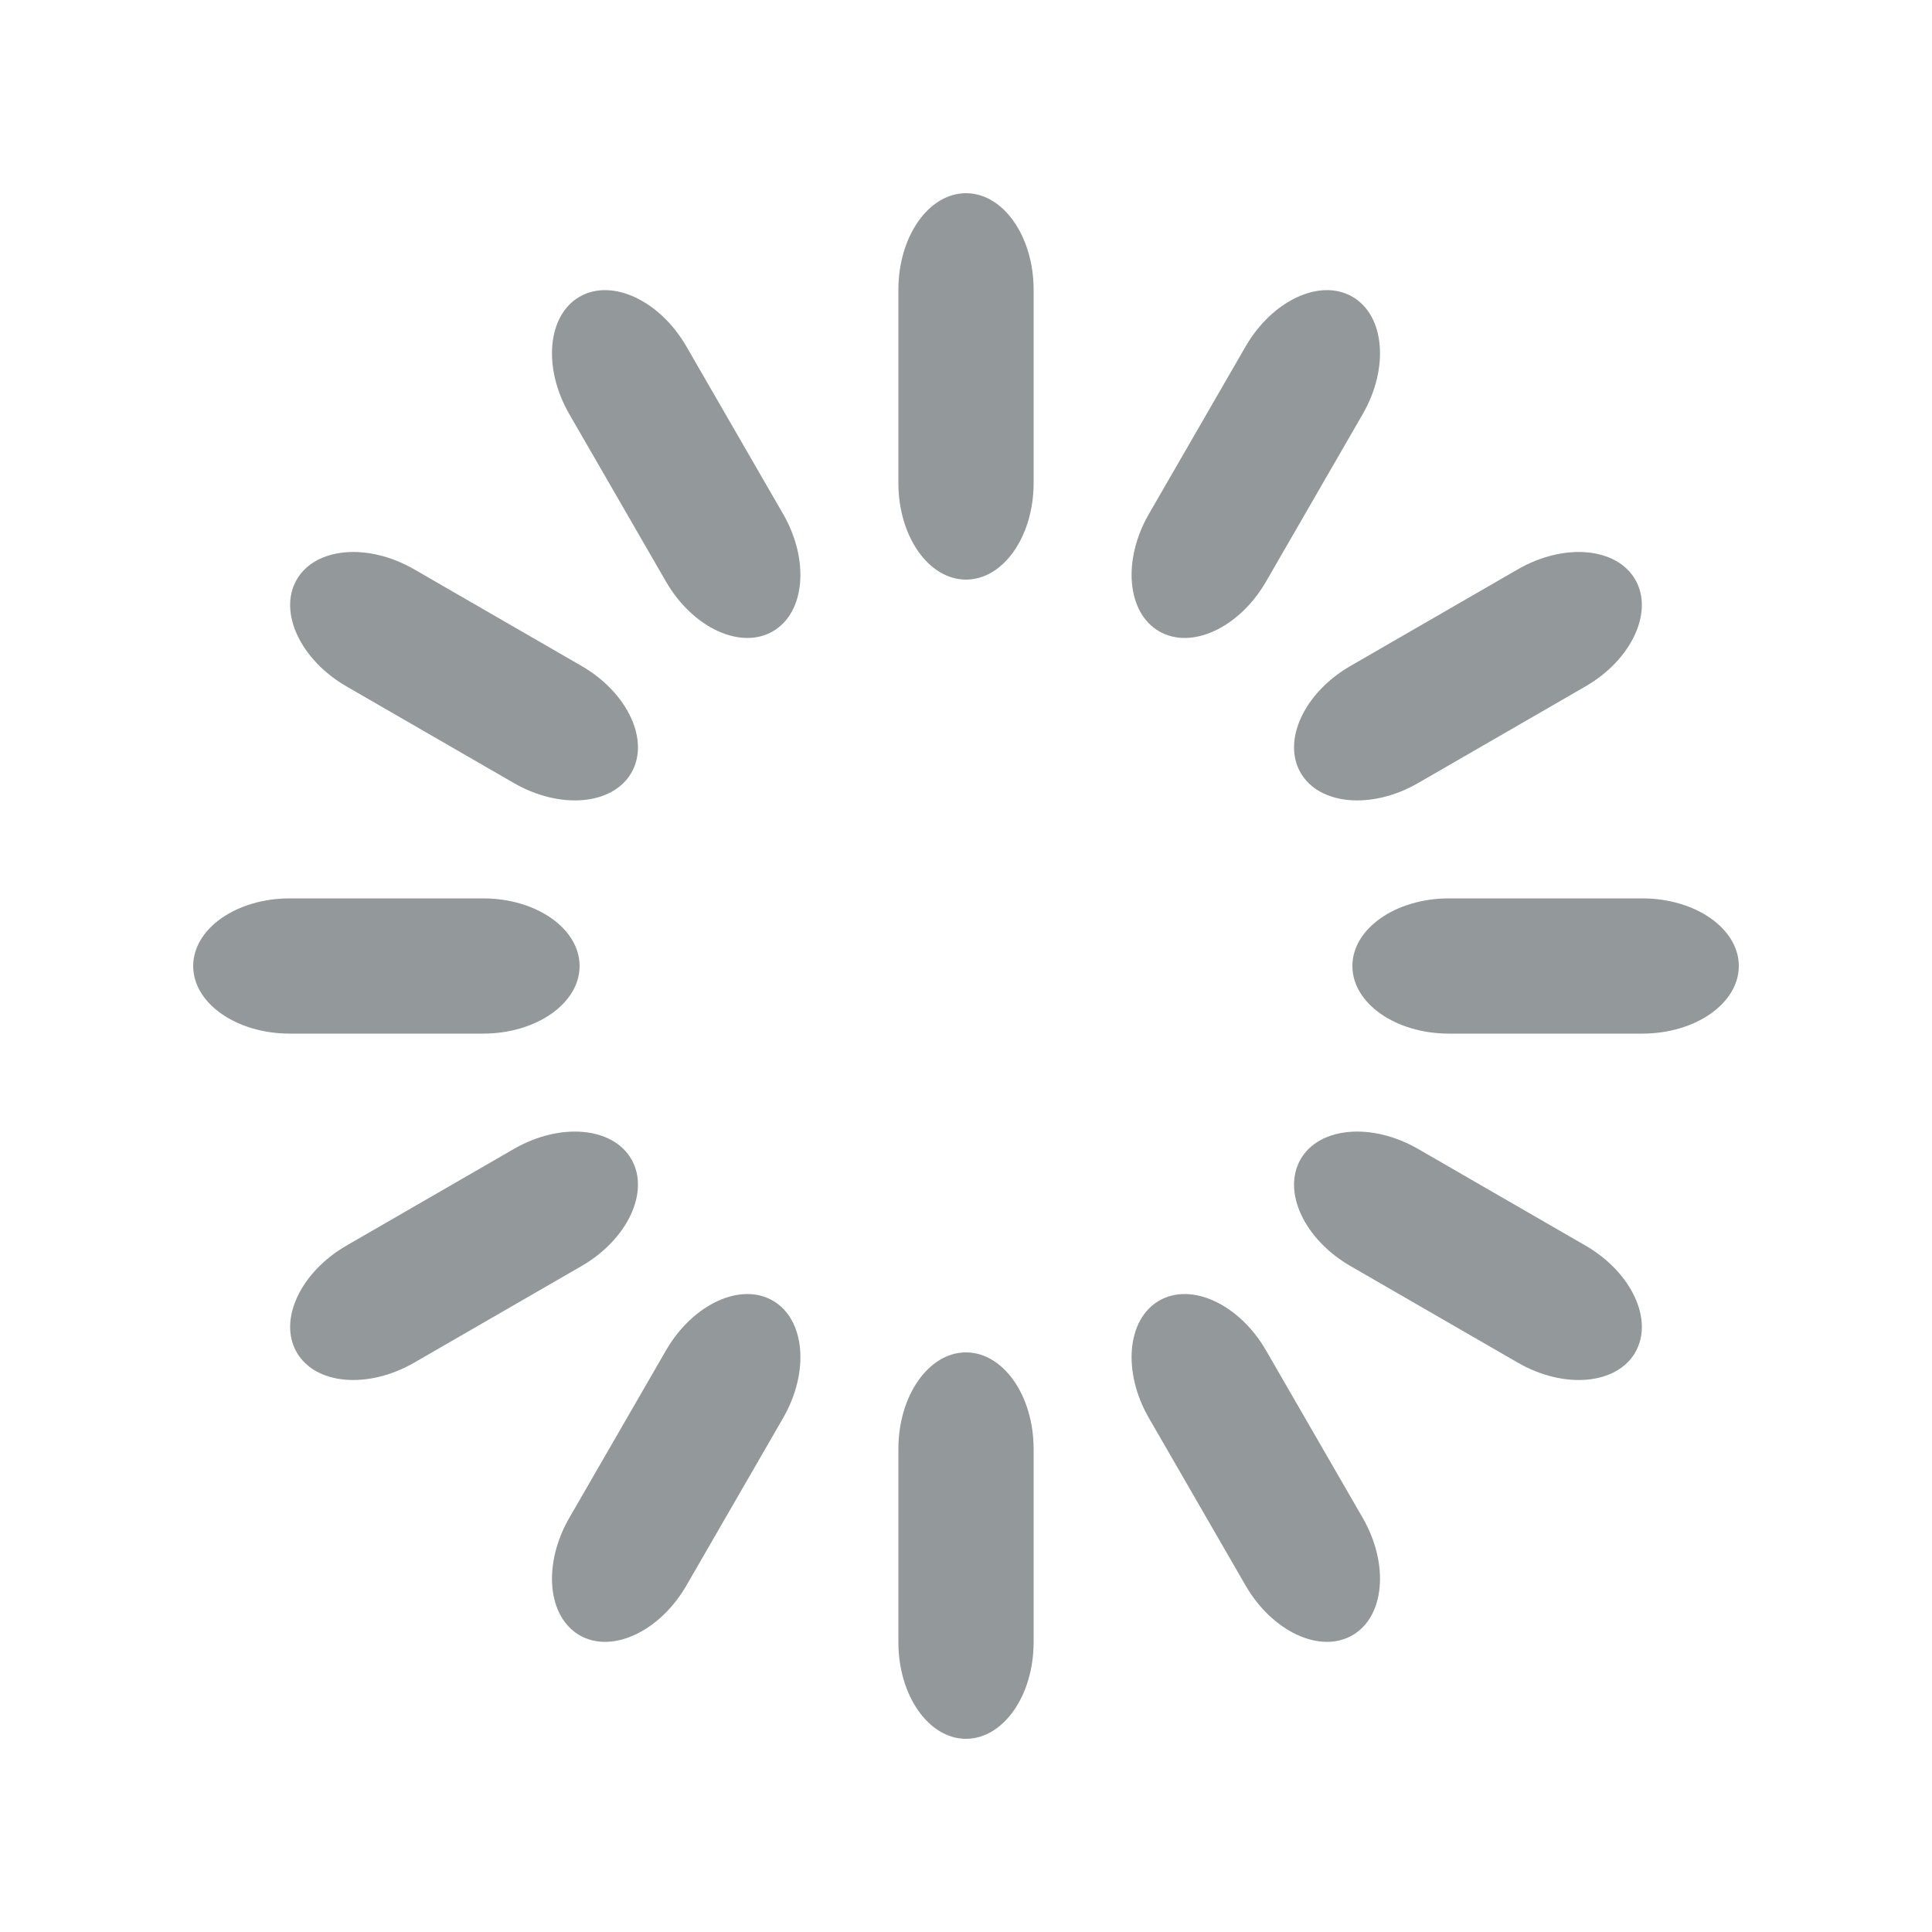
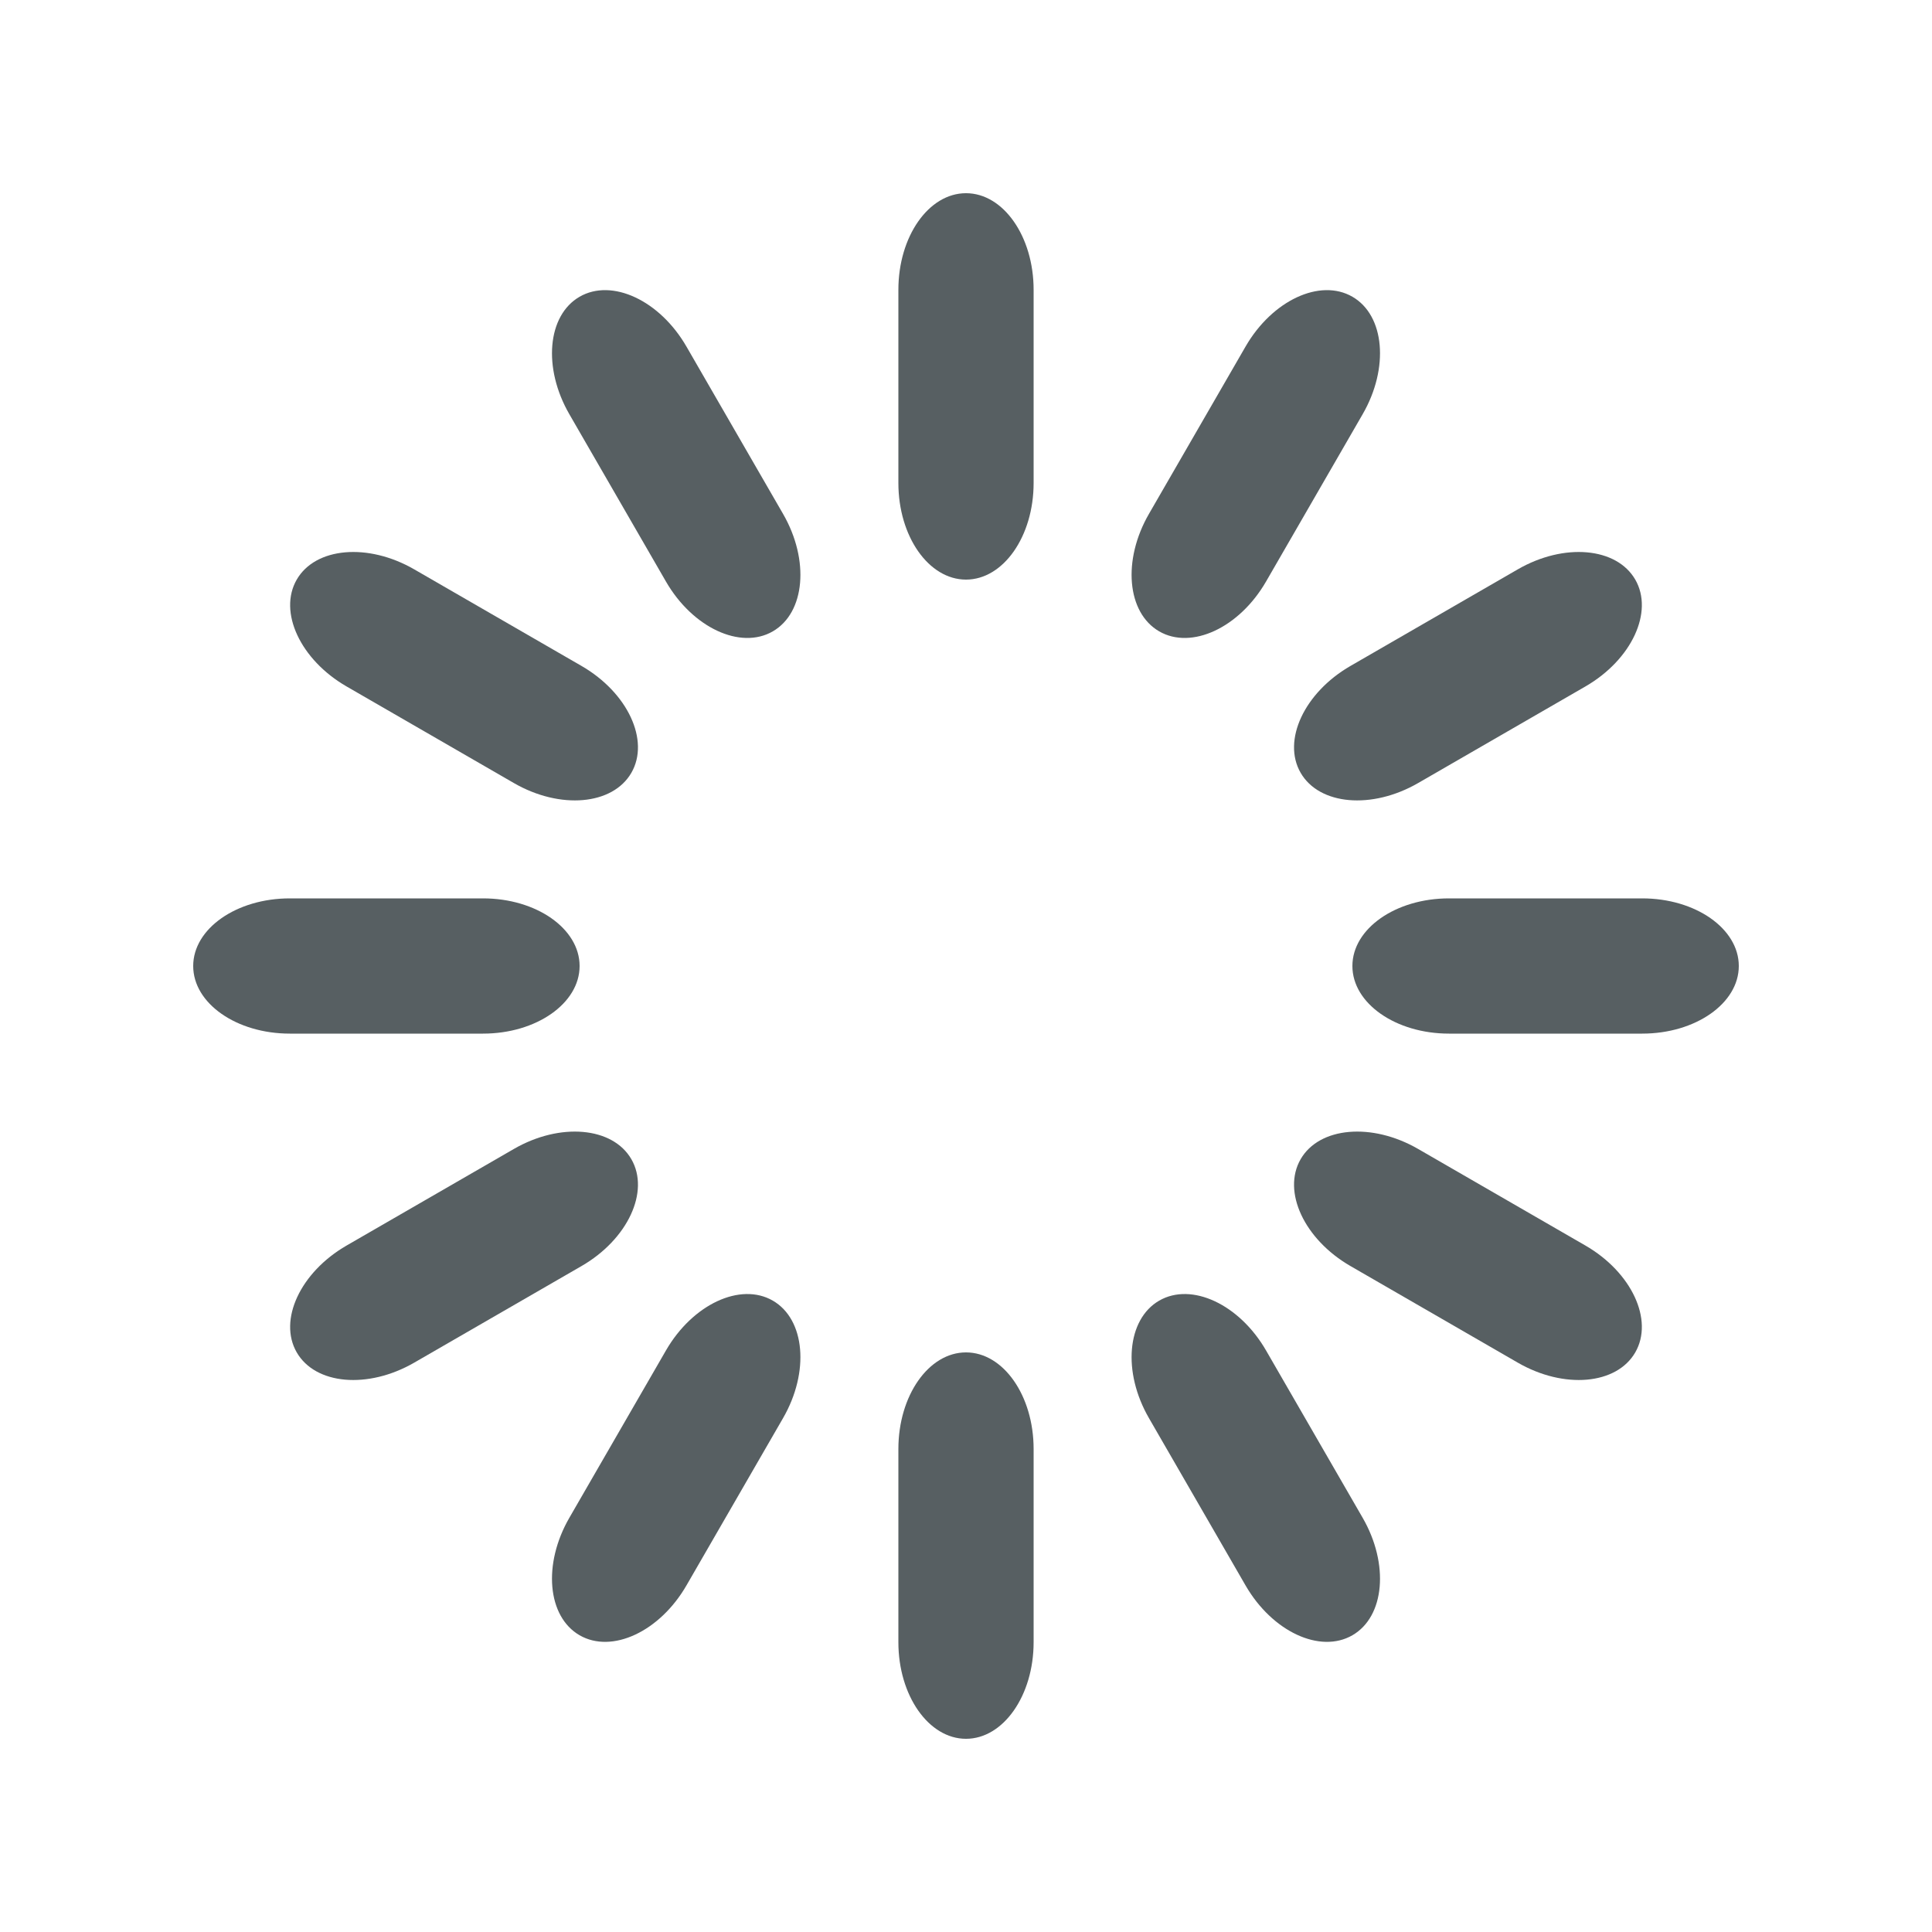
<svg xmlns="http://www.w3.org/2000/svg" width="120px" height="120px" viewBox="0 0 100 100" preserveAspectRatio="xMidYMid" class="uil-default">
  <rect x="0" y="0" width="100" height="100" fill="none" class="bk" />
-   <rect x="46.5" y="40" width="7" height="20" rx="5" ry="5" fill="#93989a" transform="rotate(0 50 50) translate(0 -30)">
+   <rect x="46.5" y="40" width="7" height="20" rx="5" ry="5" fill="#575f62" transform="rotate(0 50 50) translate(0 -30)">
    <animate attributeName="opacity" from="1" to="0" dur="1s" begin="0s" repeatCount="indefinite" />
  </rect>
-   <rect x="46.5" y="40" width="7" height="20" rx="5" ry="5" fill="#93989a" transform="rotate(30 50 50) translate(0 -30)">
+   <rect x="46.5" y="40" width="7" height="20" rx="5" ry="5" fill="#575f62" transform="rotate(30 50 50) translate(0 -30)">
    <animate attributeName="opacity" from="1" to="0" dur="1s" begin="0.083s" repeatCount="indefinite" />
  </rect>
-   <rect x="46.5" y="40" width="7" height="20" rx="5" ry="5" fill="#93989a" transform="rotate(60 50 50) translate(0 -30)">
+   <rect x="46.5" y="40" width="7" height="20" rx="5" ry="5" fill="#575f62" transform="rotate(60 50 50) translate(0 -30)">
    <animate attributeName="opacity" from="1" to="0" dur="1s" begin="0.167s" repeatCount="indefinite" />
  </rect>
-   <rect x="46.5" y="40" width="7" height="20" rx="5" ry="5" fill="#93989a" transform="rotate(90 50 50) translate(0 -30)">
+   <rect x="46.5" y="40" width="7" height="20" rx="5" ry="5" fill="#575f62" transform="rotate(90 50 50) translate(0 -30)">
    <animate attributeName="opacity" from="1" to="0" dur="1s" begin="0.25s" repeatCount="indefinite" />
  </rect>
-   <rect x="46.5" y="40" width="7" height="20" rx="5" ry="5" fill="#93989a" transform="rotate(120 50 50) translate(0 -30)">
+   <rect x="46.5" y="40" width="7" height="20" rx="5" ry="5" fill="#575f62" transform="rotate(120 50 50) translate(0 -30)">
    <animate attributeName="opacity" from="1" to="0" dur="1s" begin="0.333s" repeatCount="indefinite" />
  </rect>
-   <rect x="46.5" y="40" width="7" height="20" rx="5" ry="5" fill="#93989a" transform="rotate(150 50 50) translate(0 -30)">
+   <rect x="46.5" y="40" width="7" height="20" rx="5" ry="5" fill="#575f62" transform="rotate(150 50 50) translate(0 -30)">
    <animate attributeName="opacity" from="1" to="0" dur="1s" begin="0.417s" repeatCount="indefinite" />
  </rect>
-   <rect x="46.5" y="40" width="7" height="20" rx="5" ry="5" fill="#93989a" transform="rotate(180 50 50) translate(0 -30)">
+   <rect x="46.5" y="40" width="7" height="20" rx="5" ry="5" fill="#575f62" transform="rotate(180 50 50) translate(0 -30)">
    <animate attributeName="opacity" from="1" to="0" dur="1s" begin="0.5s" repeatCount="indefinite" />
  </rect>
-   <rect x="46.5" y="40" width="7" height="20" rx="5" ry="5" fill="#93989a" transform="rotate(210 50 50) translate(0 -30)">
+   <rect x="46.5" y="40" width="7" height="20" rx="5" ry="5" fill="#575f62" transform="rotate(210 50 50) translate(0 -30)">
    <animate attributeName="opacity" from="1" to="0" dur="1s" begin="0.583s" repeatCount="indefinite" />
  </rect>
-   <rect x="46.5" y="40" width="7" height="20" rx="5" ry="5" fill="#93989a" transform="rotate(240 50 50) translate(0 -30)">
+   <rect x="46.5" y="40" width="7" height="20" rx="5" ry="5" fill="#575f62" transform="rotate(240 50 50) translate(0 -30)">
    <animate attributeName="opacity" from="1" to="0" dur="1s" begin="0.667s" repeatCount="indefinite" />
  </rect>
-   <rect x="46.5" y="40" width="7" height="20" rx="5" ry="5" fill="#93989a" transform="rotate(270 50 50) translate(0 -30)">
+   <rect x="46.5" y="40" width="7" height="20" rx="5" ry="5" fill="#575f62" transform="rotate(270 50 50) translate(0 -30)">
    <animate attributeName="opacity" from="1" to="0" dur="1s" begin="0.75s" repeatCount="indefinite" />
  </rect>
-   <rect x="46.5" y="40" width="7" height="20" rx="5" ry="5" fill="#93989a" transform="rotate(300 50 50) translate(0 -30)">
+   <rect x="46.5" y="40" width="7" height="20" rx="5" ry="5" fill="#575f62" transform="rotate(300 50 50) translate(0 -30)">
    <animate attributeName="opacity" from="1" to="0" dur="1s" begin="0.833s" repeatCount="indefinite" />
  </rect>
-   <rect x="46.5" y="40" width="7" height="20" rx="5" ry="5" fill="#93989a" transform="rotate(330 50 50) translate(0 -30)">
+   <rect x="46.5" y="40" width="7" height="20" rx="5" ry="5" fill="#575f62" transform="rotate(330 50 50) translate(0 -30)">
    <animate attributeName="opacity" from="1" to="0" dur="1s" begin="0.917s" repeatCount="indefinite" />
  </rect>
</svg>
